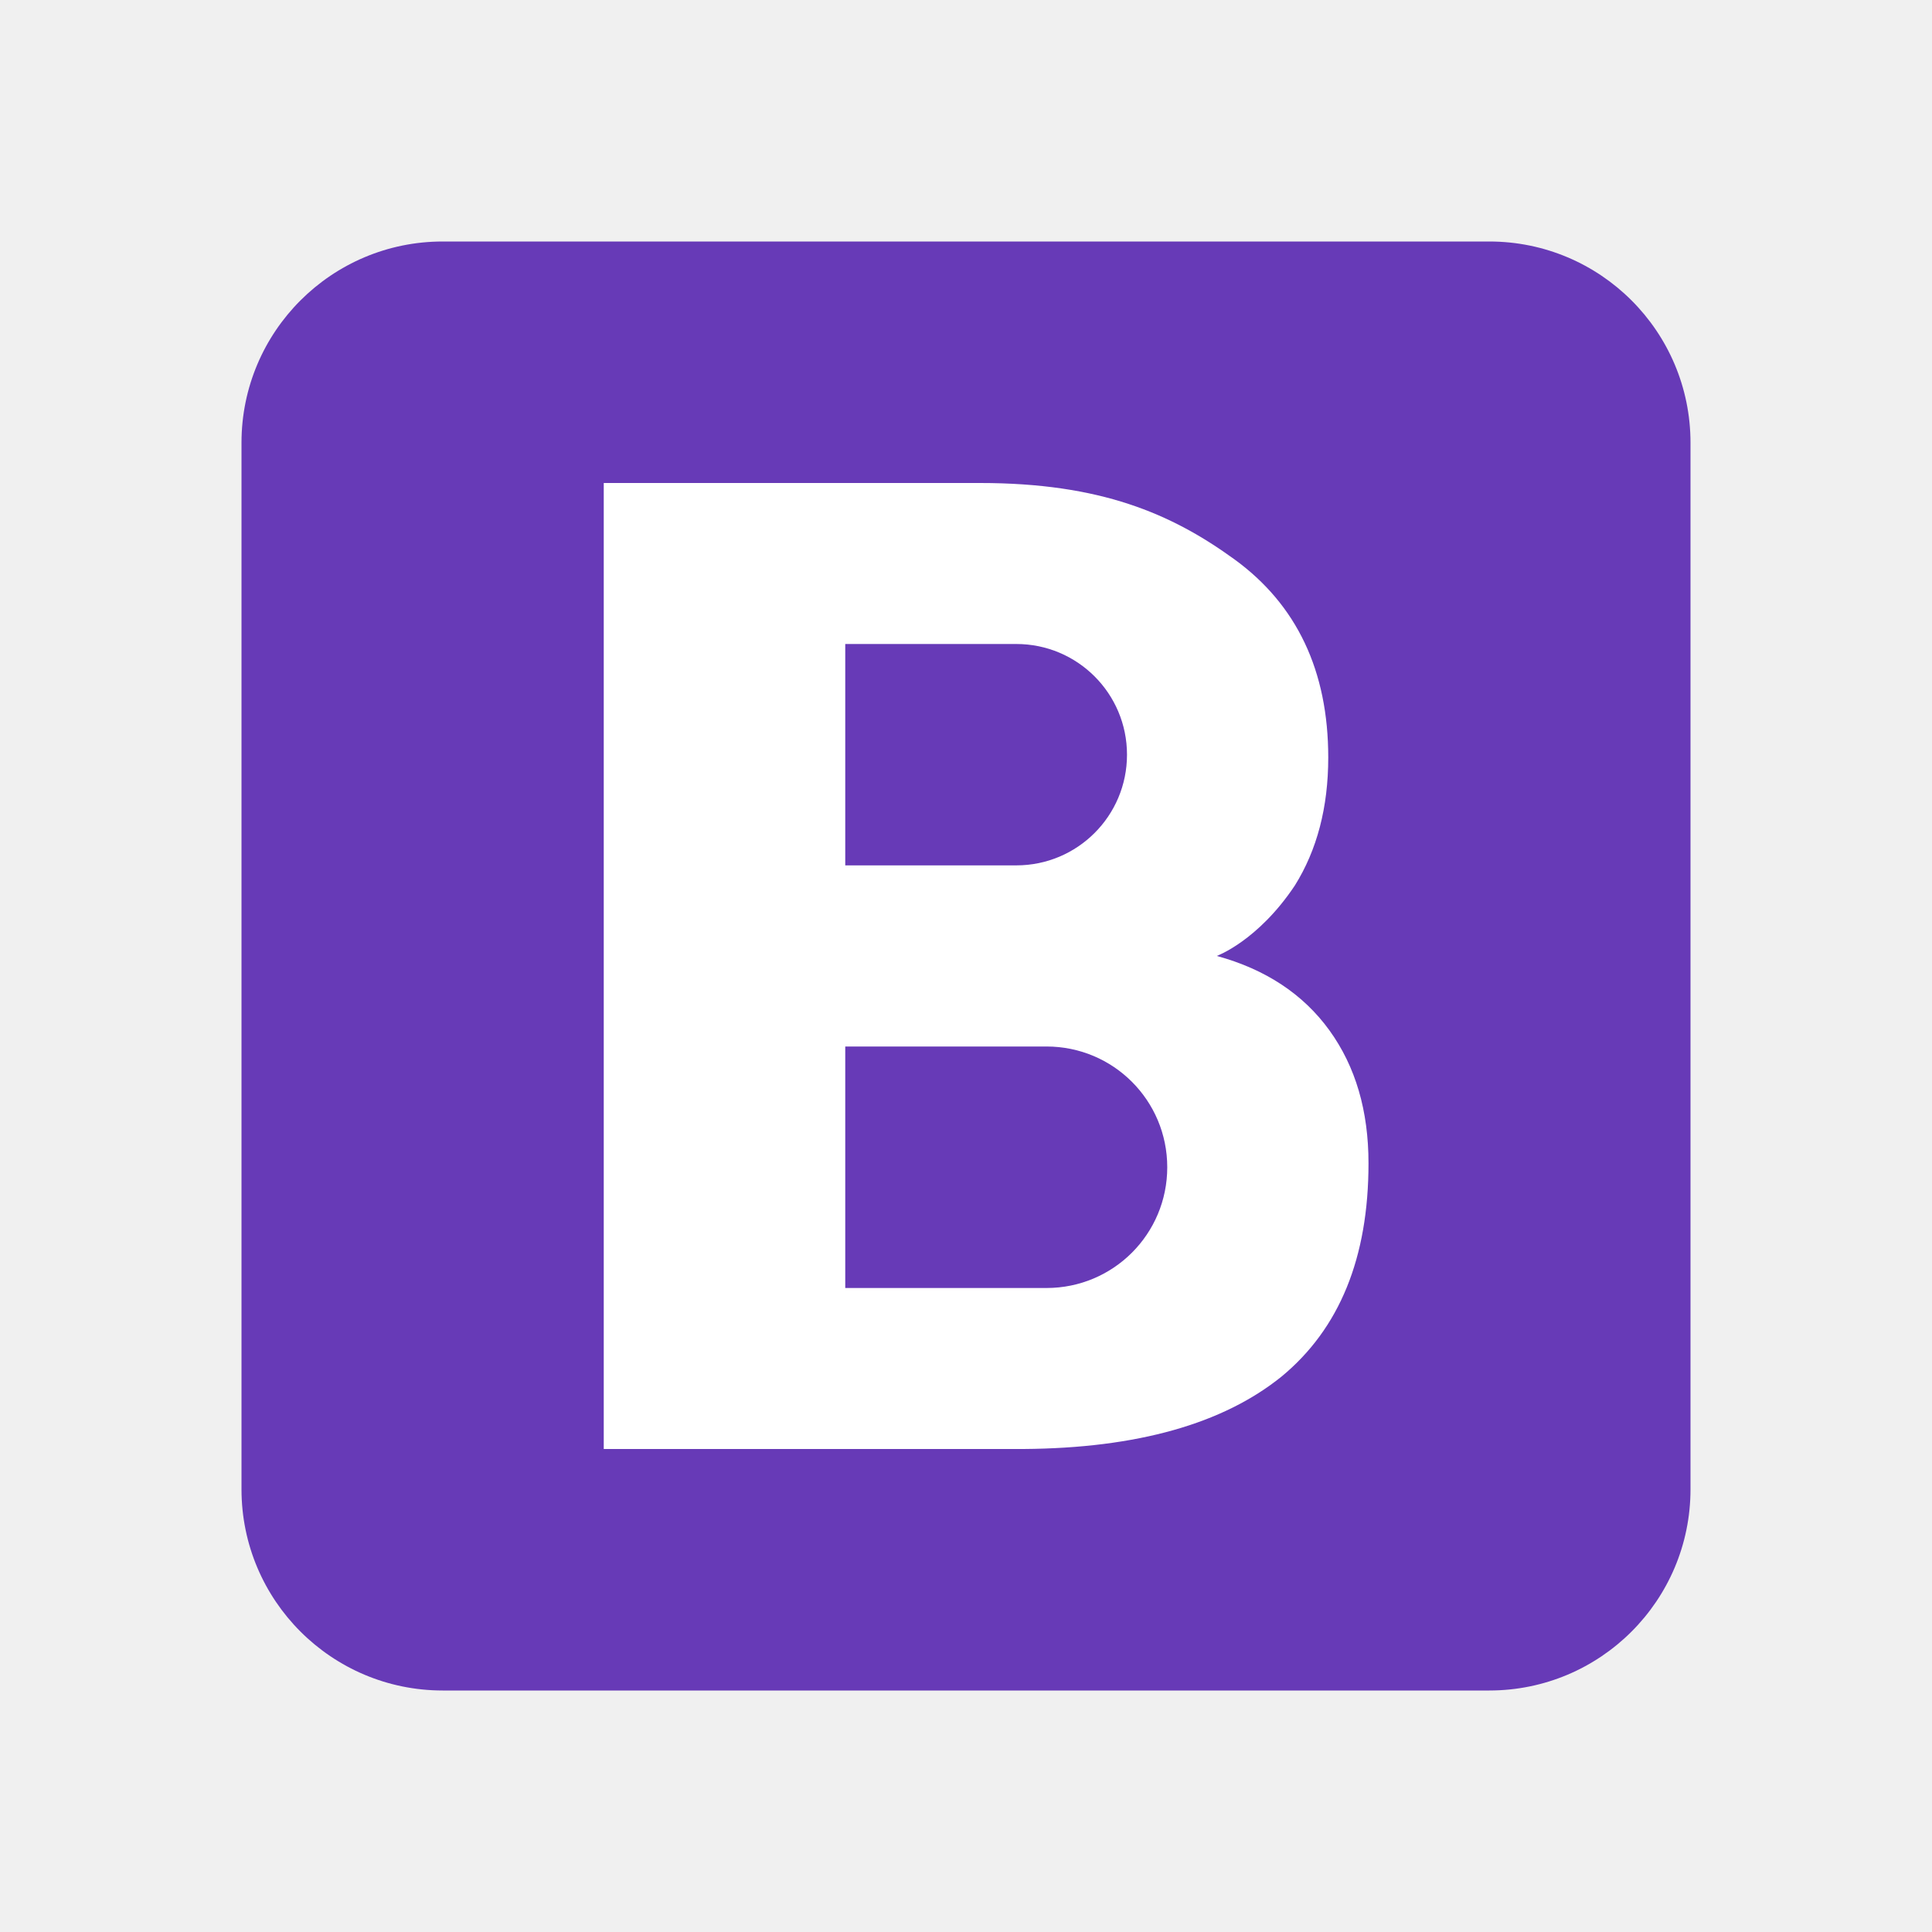
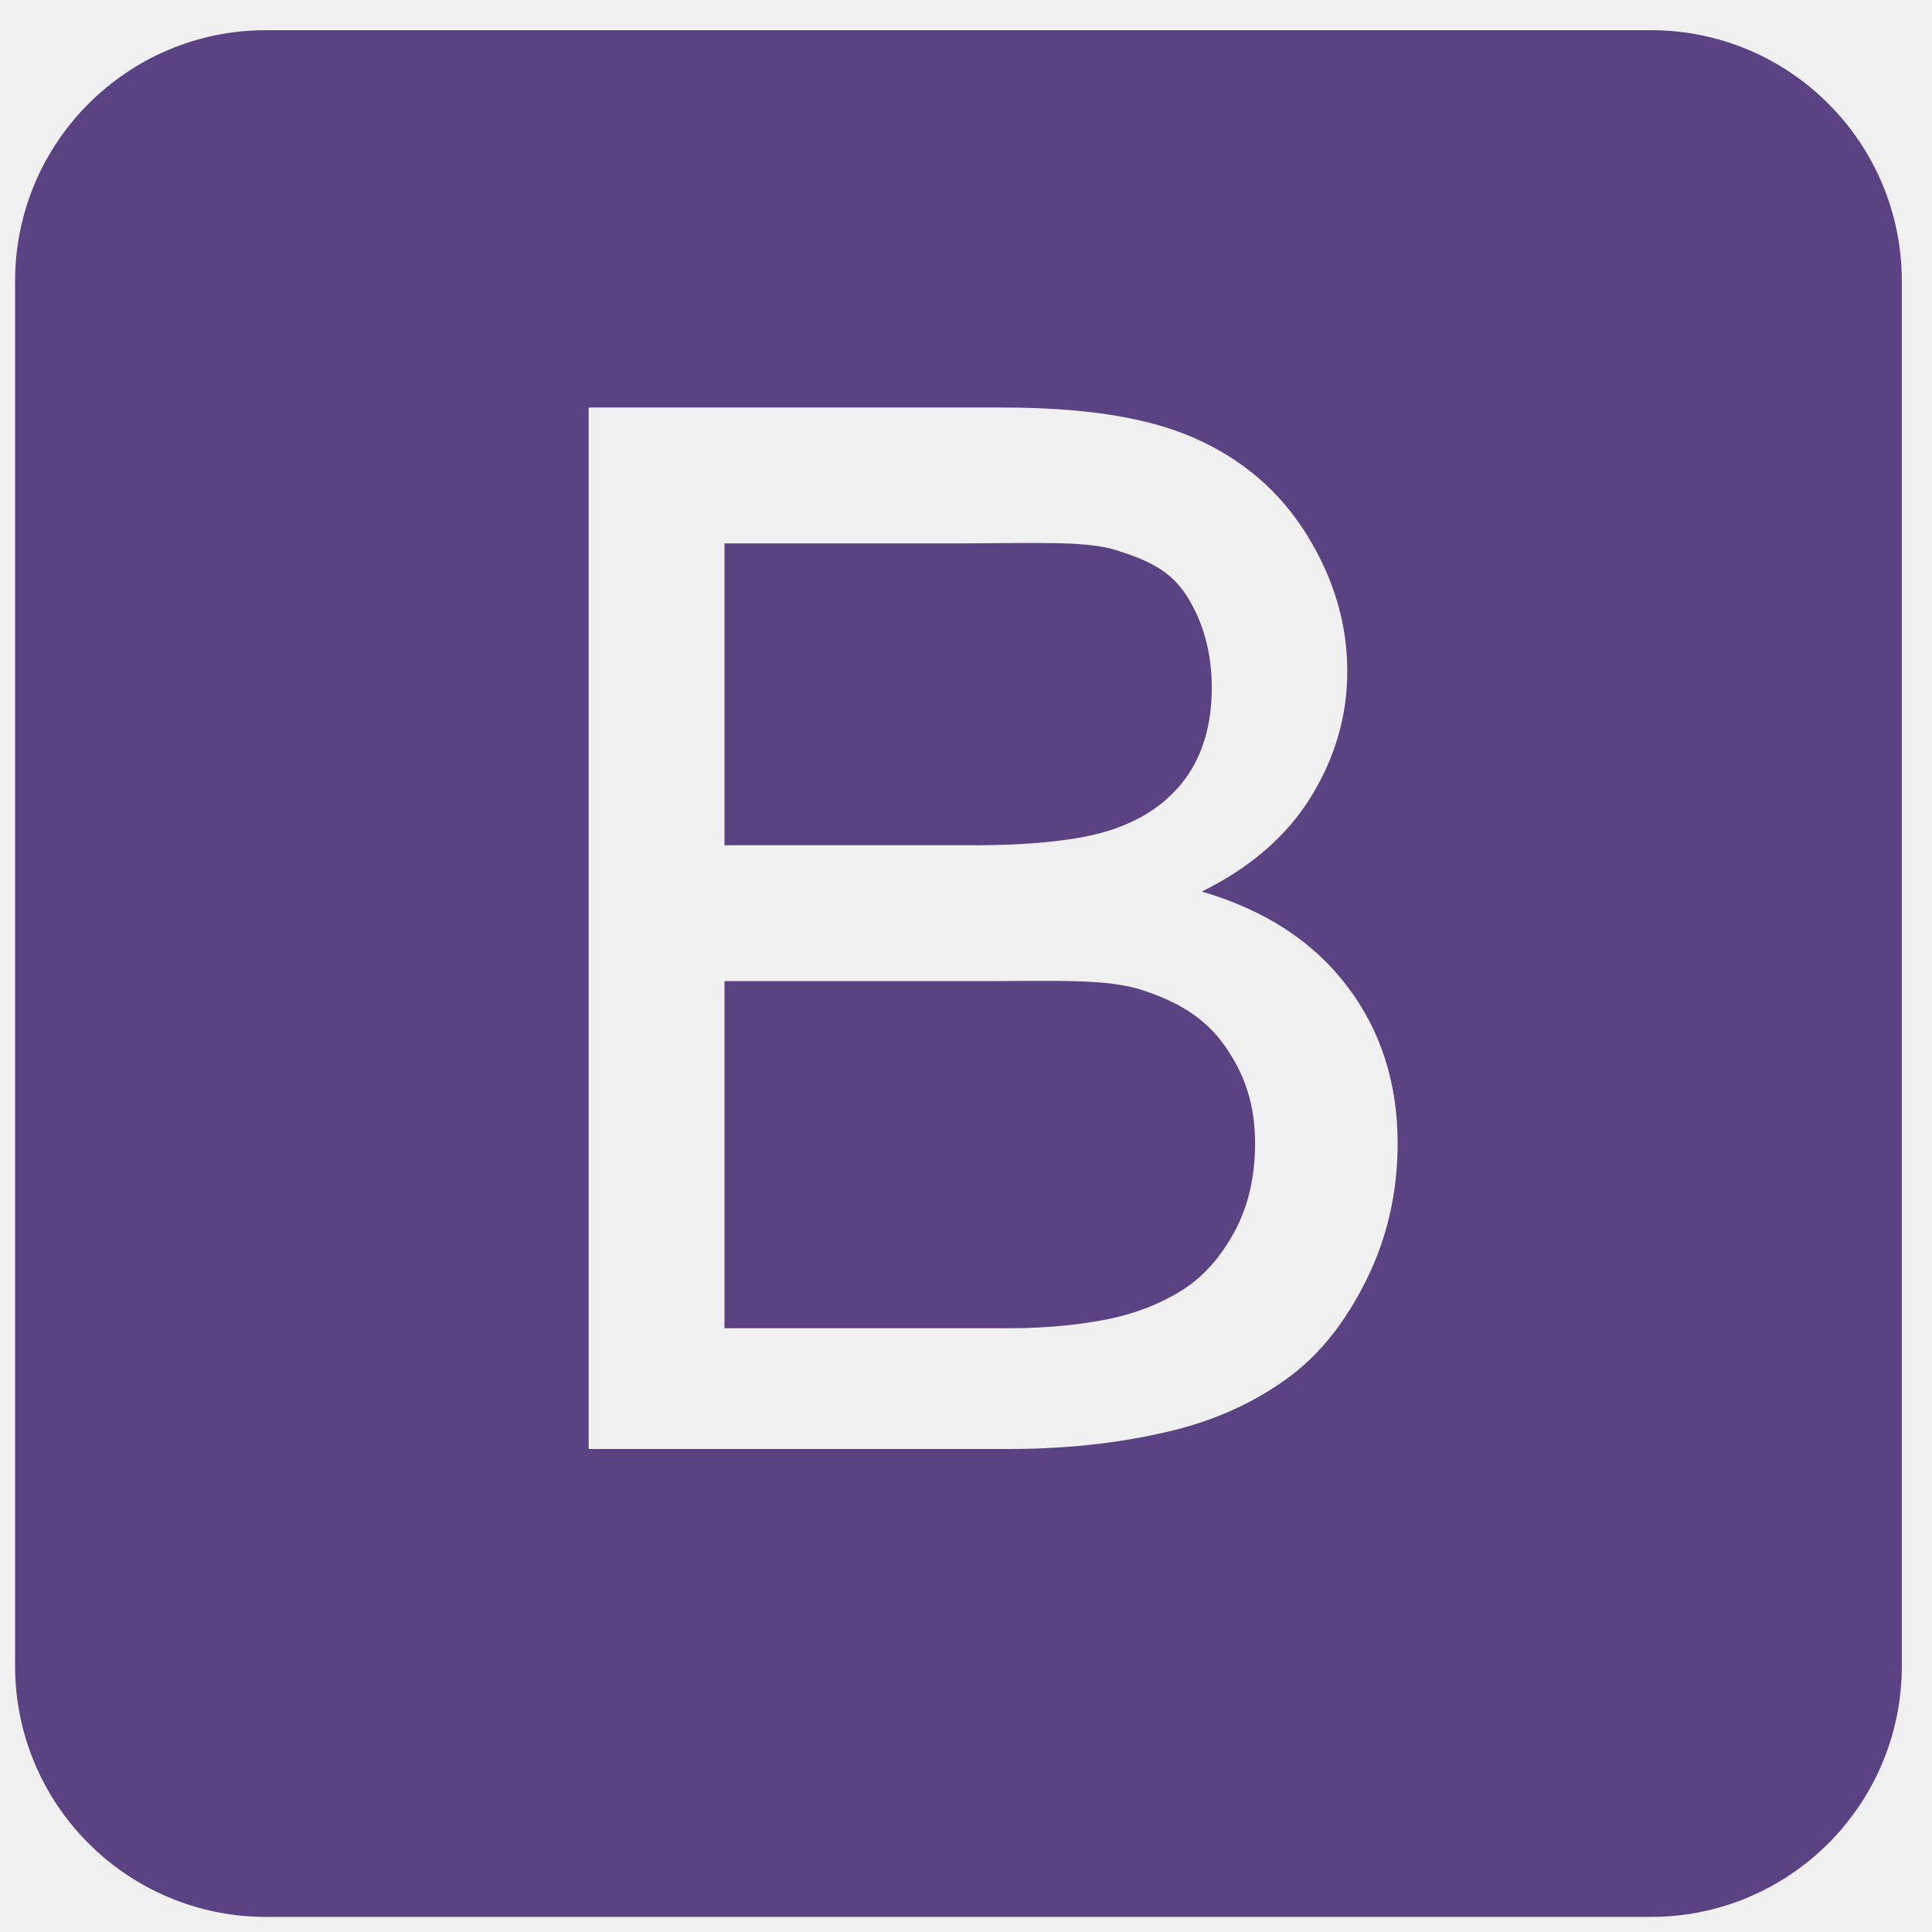
- <svg xmlns="http://www.w3.org/2000/svg" viewBox="0 0 48 48" width="48px" height="48px">
-   <path fill="#673ab7" d="M42,37c0,2.762-2.238,5-5,5H11c-2.761,0-5-2.238-5-5V11c0-2.762,2.239-5,5-5h26c2.762,0,5,2.238,5,5 V37z" />
-   <path fill="#fff" d="M33.03,25.6c-0.65-0.9-1.59-1.52-2.8-1.85c0,0,1.02-0.37,1.94-1.75c0.55-0.88,0.83-1.94,0.83-3.18 c0-2.15-0.78-3.8-2.34-4.93C29.1,12.76,27.34,12,24.35,12H15v24h10.43c2.83-0.02,4.96-0.63,6.41-1.8c1.44-1.19,2.16-2.95,2.16-5.3 C34,27.6,33.68,26.5,33.03,25.6z M21,16c0,0,4.17,0,4.25,0c1.52,0,2.75,1.23,2.75,2.75c0,1.52-1.23,2.75-2.75,2.75 c-0.08,0-4.25,0-4.25,0V16z M26,32h-5v-6h5c1.66,0,3,1.34,3,3C29,30.66,27.66,32,26,32z" />
+ <svg xmlns="http://www.w3.org/2000/svg" viewBox="0 0 128 128">
+   <path fill="#5B4282" d="M75.701 65.603c-2.334-.768-5.694-.603-10.08-.603h-17.621v23h18.844c2.944 0 5.012-.315 6.203-.535 2.099-.376 3.854-1.104 5.264-1.982 1.409-.876 2.568-2.205 3.478-3.881.908-1.676 1.363-3.637 1.363-5.83 0-2.568-.658-4.54-1.975-6.436-1.316-1.896-3.141-2.965-5.476-3.733zM73.282 55.087c2.317-.688 4.064-1.89 5.239-3.487 1.176-1.598 1.763-3.631 1.763-6.044 0-2.286-.549-4.314-1.646-6.054s-2.662-2.413-4.699-3.056c-2.037-.641-5.53-.446-10.48-.446h-15.459v20h16.587c4.042 0 6.939-.38 8.695-.913zM126 18.625c0-9.182-7.443-16.625-16.625-16.625h-91.75c-9.182 0-16.625 7.443-16.625 16.625v91.75c0 9.182 7.443 16.625 16.625 16.625h91.75c9.182 0 16.625-7.443 16.625-16.625v-91.75zm-35.447 66.12c-1.362 2.773-3.047 4.911-5.052 6.415-2.006 1.504-4.521 2.78-7.544 3.548-3.022.769-6.728 1.292-11.113 1.292h-27.844v-69h27.42c5.264 0 9.485.609 12.665 2.002 3.181 1.395 5.671 3.497 7.474 6.395 1.801 2.898 2.702 5.907 2.702 9.071 0 2.945-.8 5.708-2.397 8.308-1.598 2.602-4.011 4.694-7.237 6.292 4.166 1.222 7.37 3.304 9.61 6.248 2.24 2.945 3.36 6.422 3.36 10.432 0 3.227-.681 6.225-2.044 8.997z" />
</svg>
